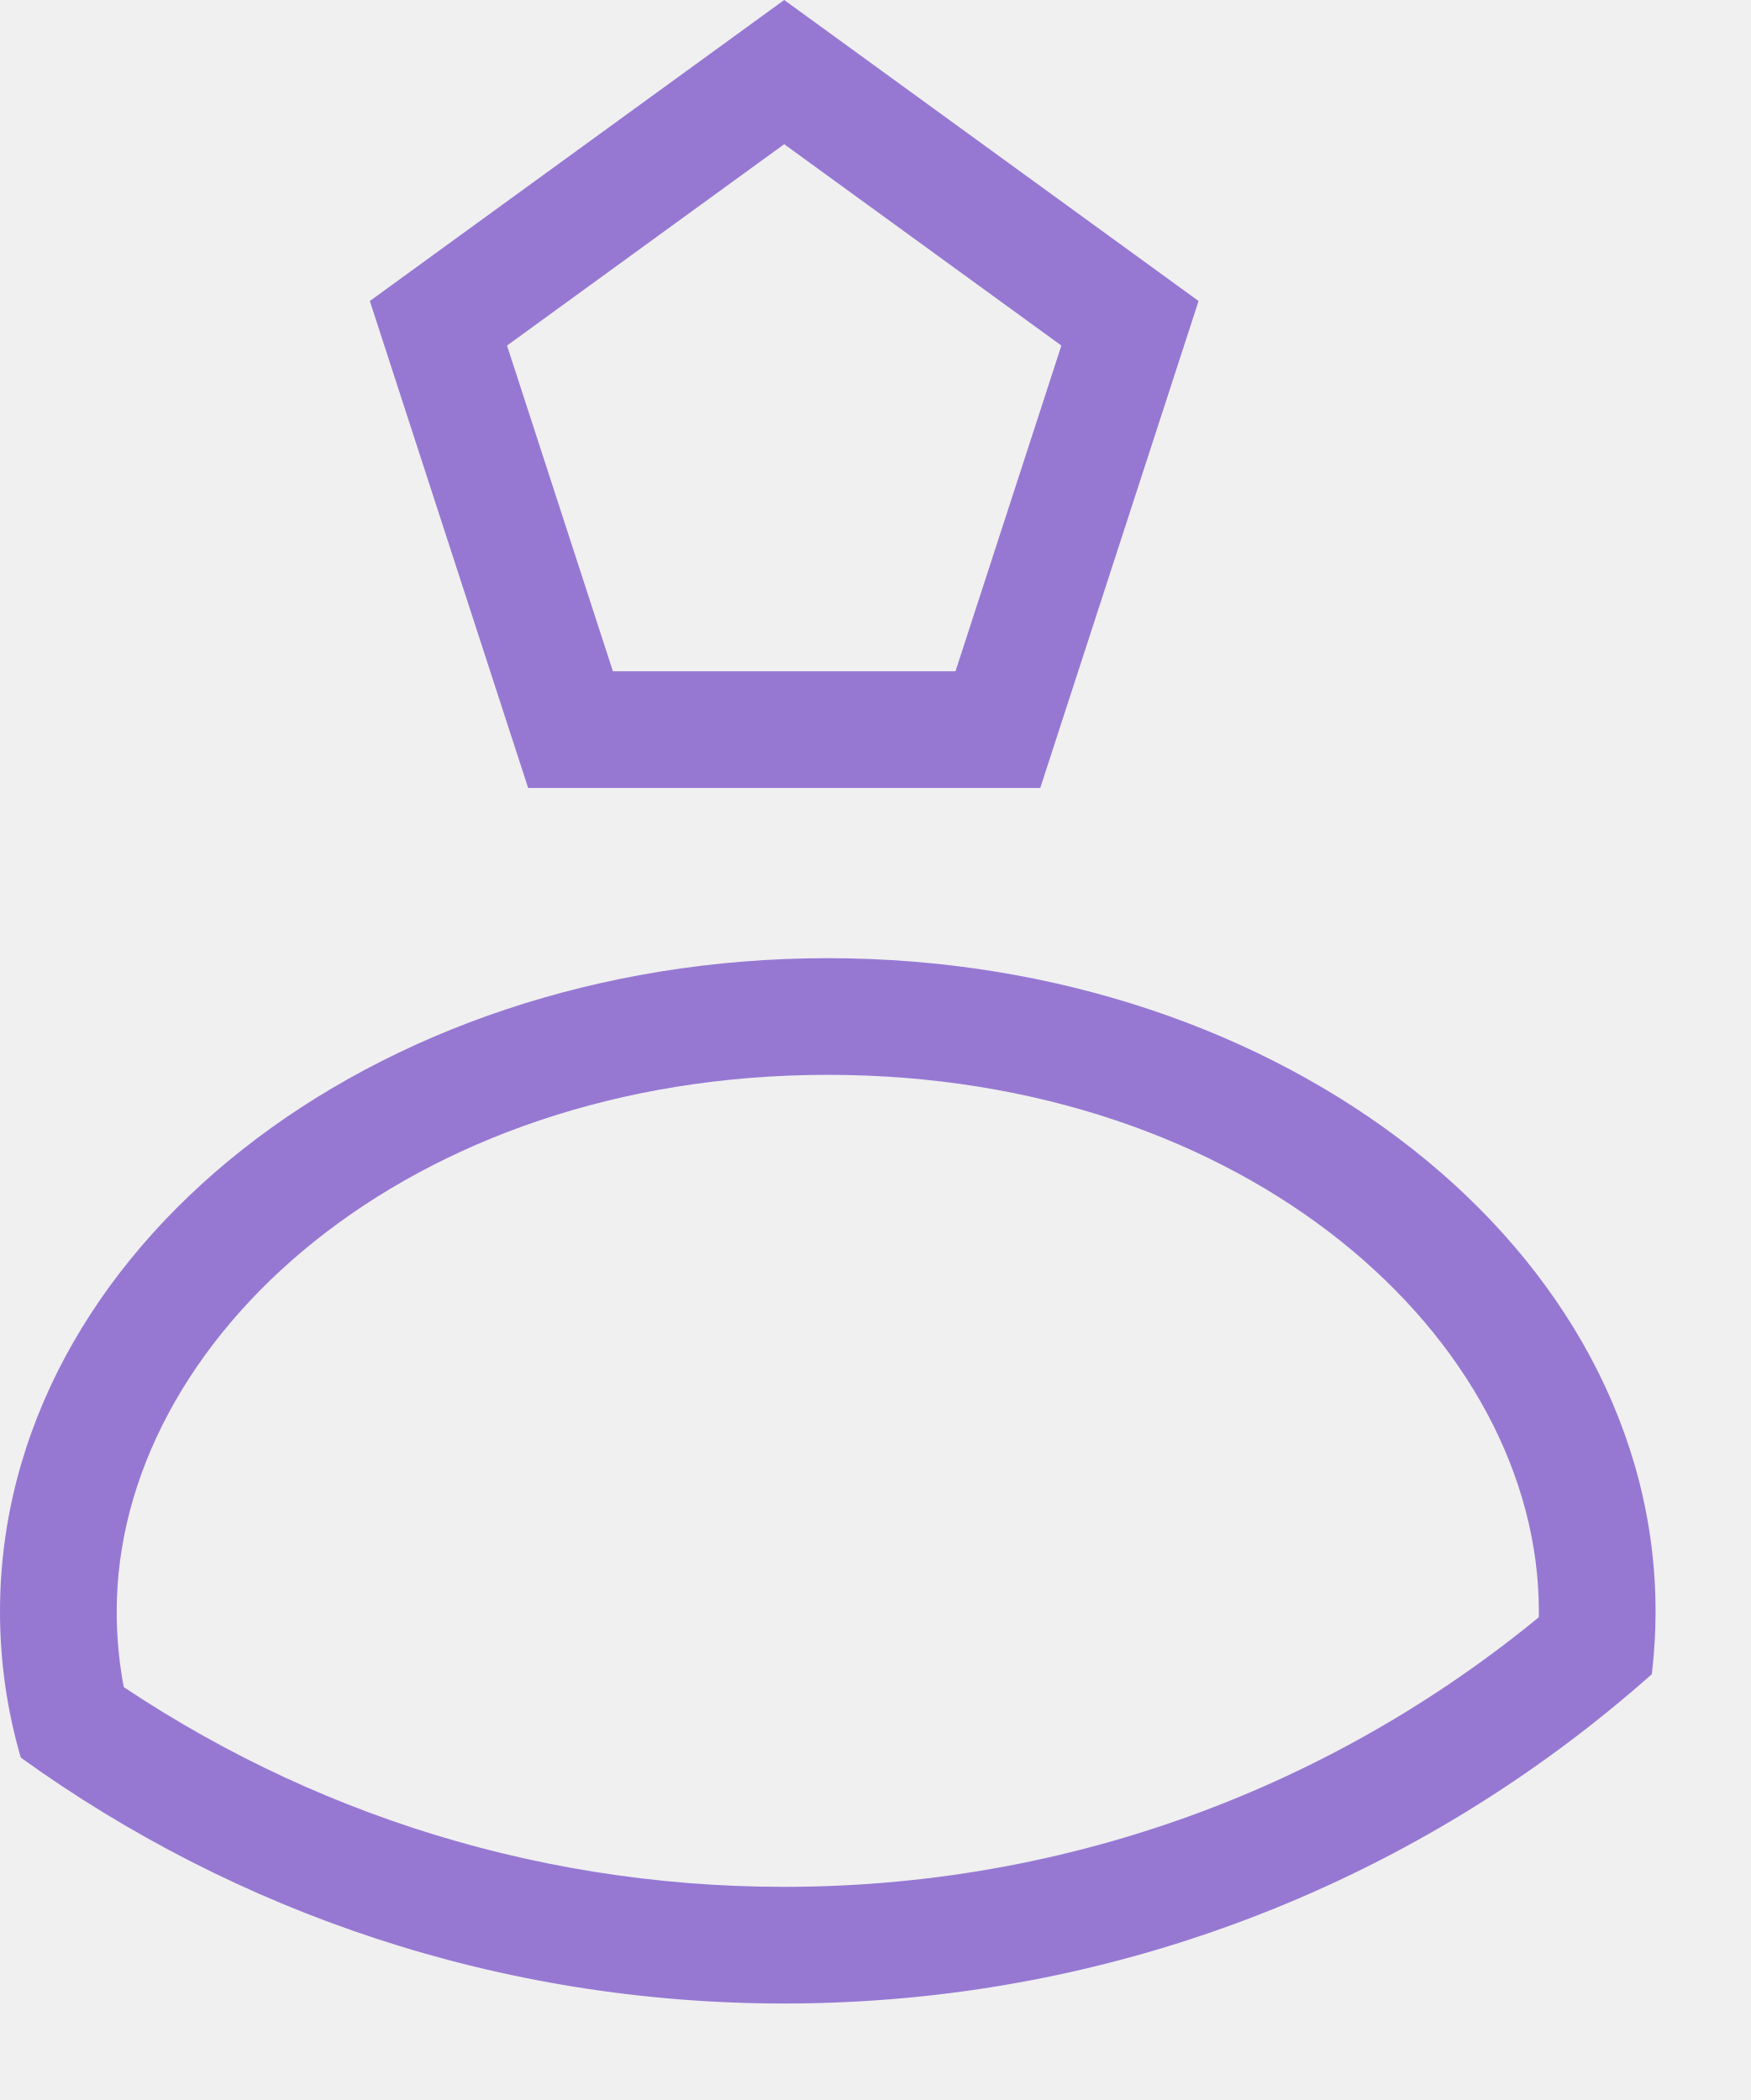
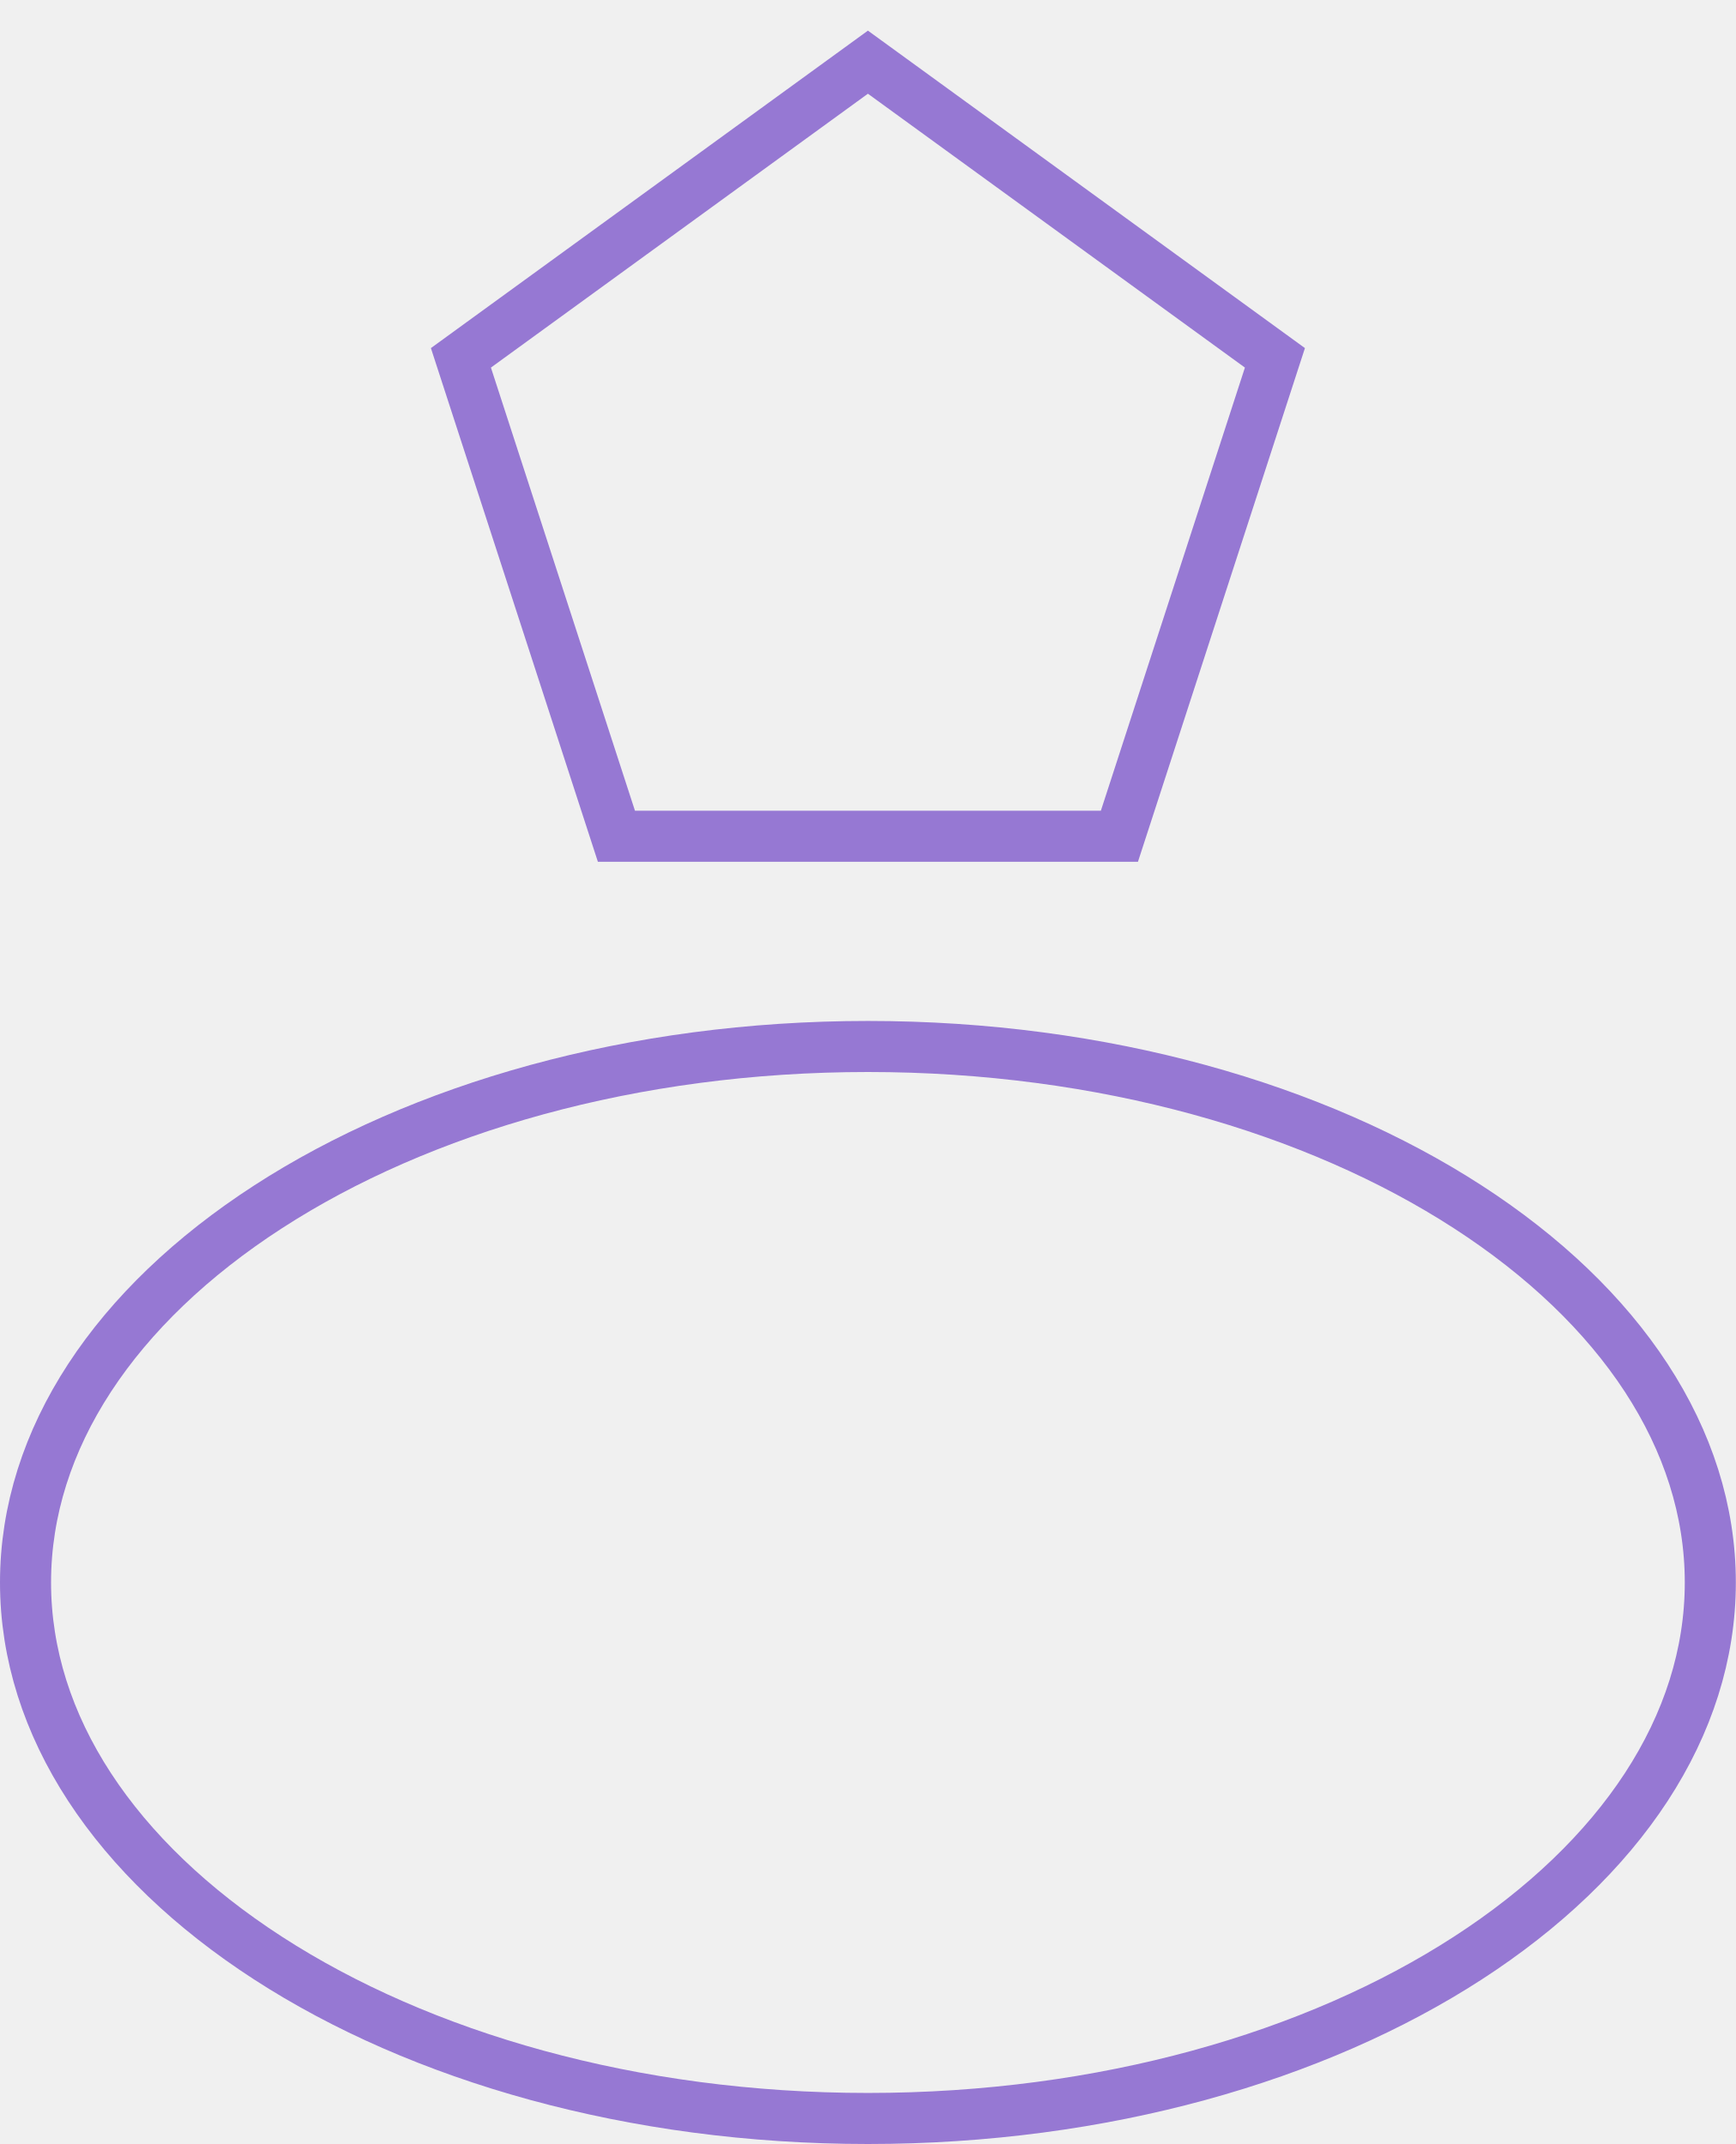
- <svg xmlns="http://www.w3.org/2000/svg" width="15" height="18" viewBox="0 0 15 18" fill="none">
-   <path d="M3.757 2.771L6.72 0.618L9.683 2.771L8.551 6.254H4.889L3.757 2.771Z" stroke="#9678D3" />
-   <mask id="path-2-inside-1_503_3020" fill="white">
-     <path fill-rule="evenodd" clip-rule="evenodd" d="M0.178 15.065C0.061 14.662 0 14.244 0 13.813C0 10.72 3.176 8.213 7.093 8.213C11.011 8.213 14.187 10.72 14.187 13.813C14.187 13.994 14.176 14.174 14.155 14.35C12.177 16.107 9.573 17.173 6.72 17.173C4.278 17.173 2.018 16.392 0.178 15.065Z" />
-   </mask>
-   <path d="M0.178 15.065L-0.783 15.343L-0.687 15.674L-0.407 15.876L0.178 15.065ZM14.155 14.35L14.819 15.098L15.102 14.846L15.147 14.47L14.155 14.35ZM1.138 14.787C1.048 14.473 1 14.148 1 13.813H-1C-1 14.34 -0.925 14.852 -0.783 15.343L1.138 14.787ZM1 13.813C1 11.48 3.495 9.213 7.093 9.213V7.213C2.857 7.213 -1 9.961 -1 13.813H1ZM7.093 9.213C10.692 9.213 13.187 11.48 13.187 13.813H15.187C15.187 9.961 11.33 7.213 7.093 7.213V9.213ZM13.187 13.813C13.187 13.954 13.178 14.094 13.162 14.231L15.147 14.47C15.173 14.254 15.187 14.035 15.187 13.813H13.187ZM13.49 13.603C11.689 15.203 9.319 16.173 6.72 16.173V18.173C9.827 18.173 12.665 17.011 14.819 15.098L13.49 13.603ZM6.72 16.173C4.495 16.173 2.439 15.462 0.763 14.254L-0.407 15.876C1.598 17.322 4.061 18.173 6.72 18.173V16.173Z" fill="#9678D3" mask="url(#path-2-inside-1_503_3020)" />
+ <svg xmlns="http://www.w3.org/2000/svg" width="17" height="21" viewBox="0 0 17 21" fill="none">
+   <path d="M4.514 3.505L8.5 0.609L12.486 3.505L10.963 8.191H6.037L4.514 3.505Z" stroke="#9678D3" stroke-width="0.5" />
+   <path d="M16.75 15.5C16.75 16.906 15.869 18.212 14.375 19.179C12.883 20.145 10.806 20.75 8.5 20.75C6.194 20.75 4.117 20.145 2.625 19.179C1.131 18.212 0.25 16.906 0.25 15.5C0.25 14.094 1.131 12.788 2.625 11.821C4.117 10.855 6.194 10.25 8.5 10.25C10.806 10.25 12.883 10.855 14.375 11.821C15.869 12.788 16.75 14.094 16.75 15.5Z" stroke="#9678D3" stroke-width="0.5" />
</svg>
